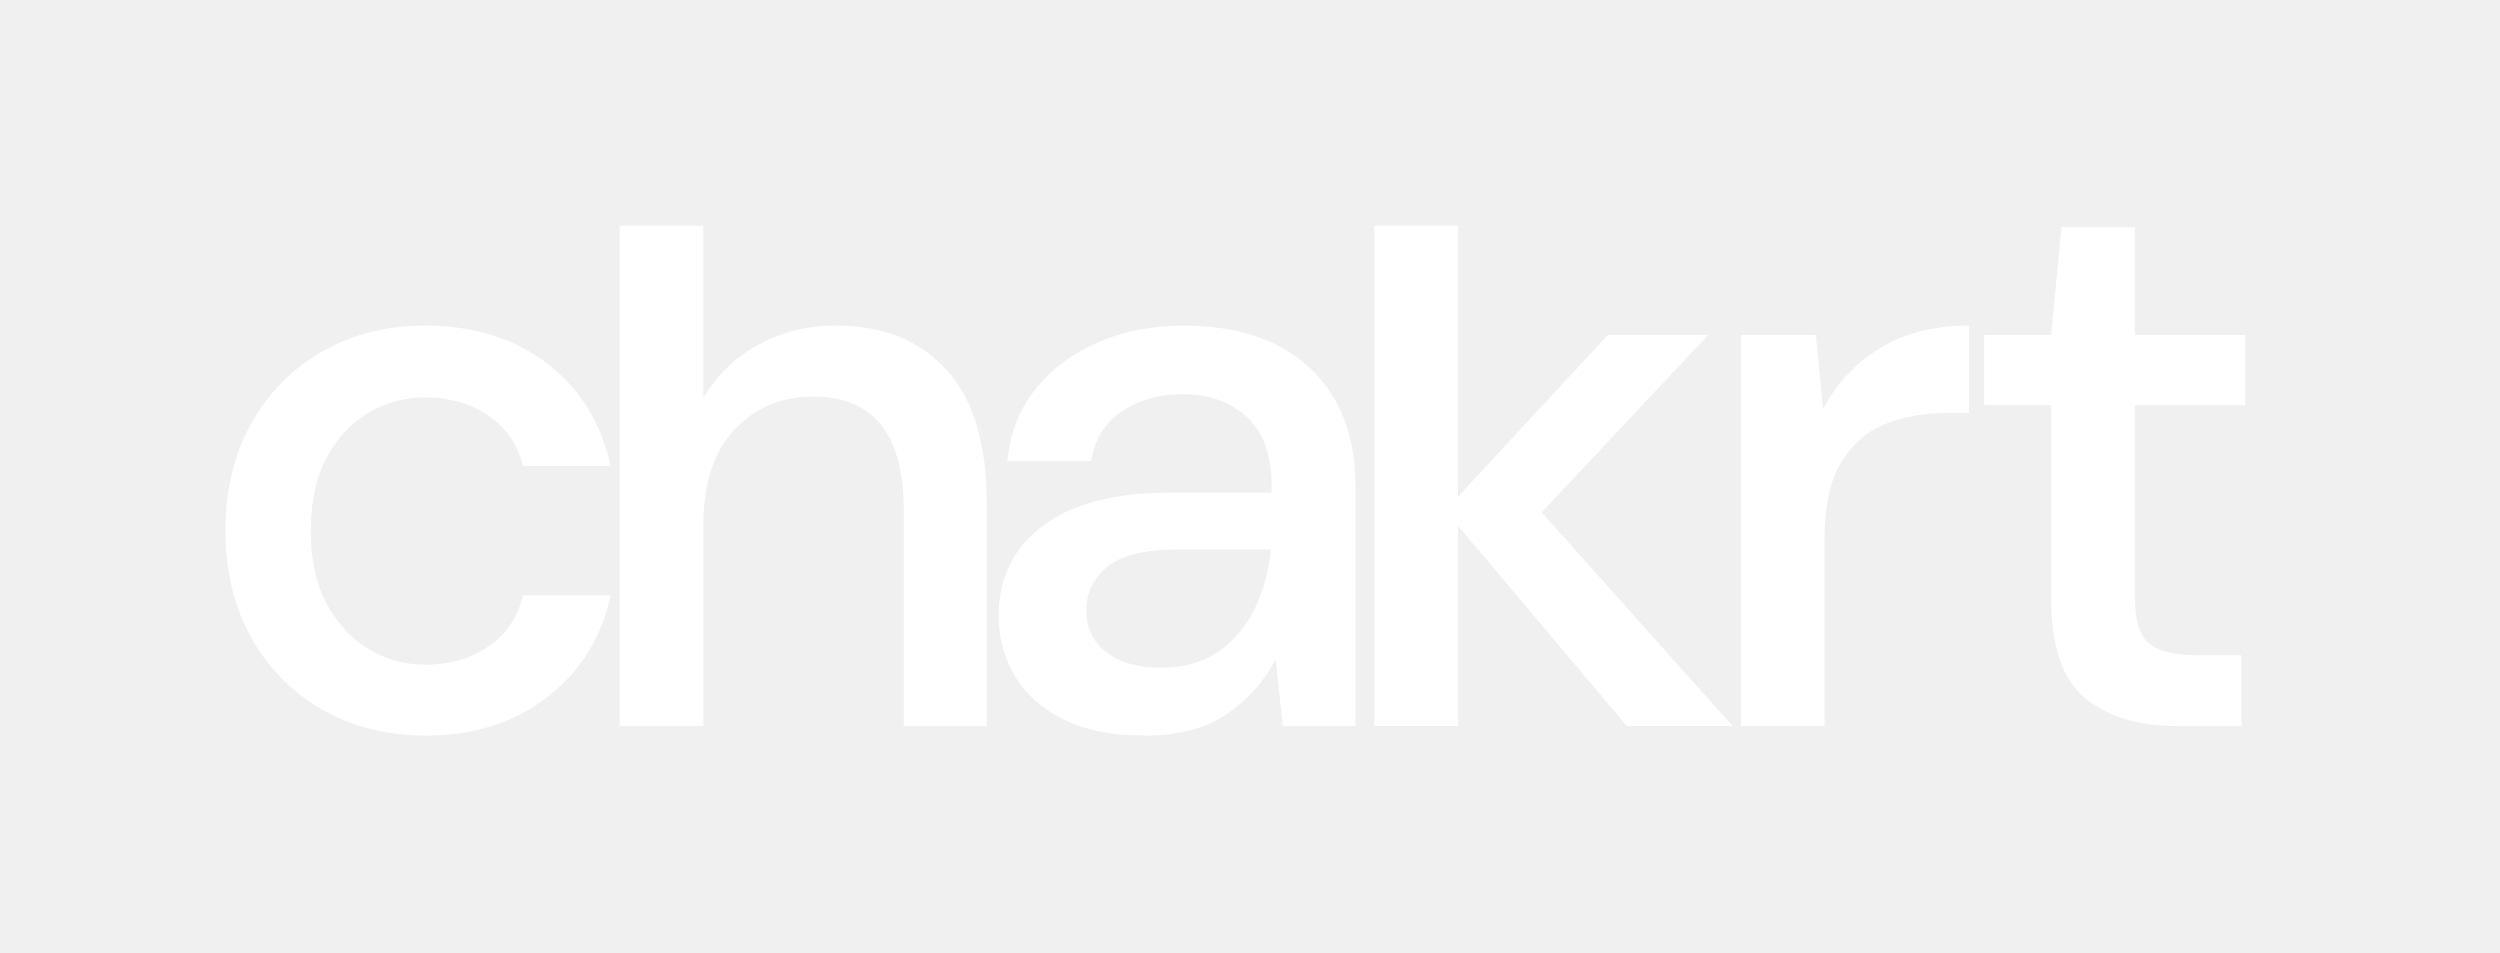
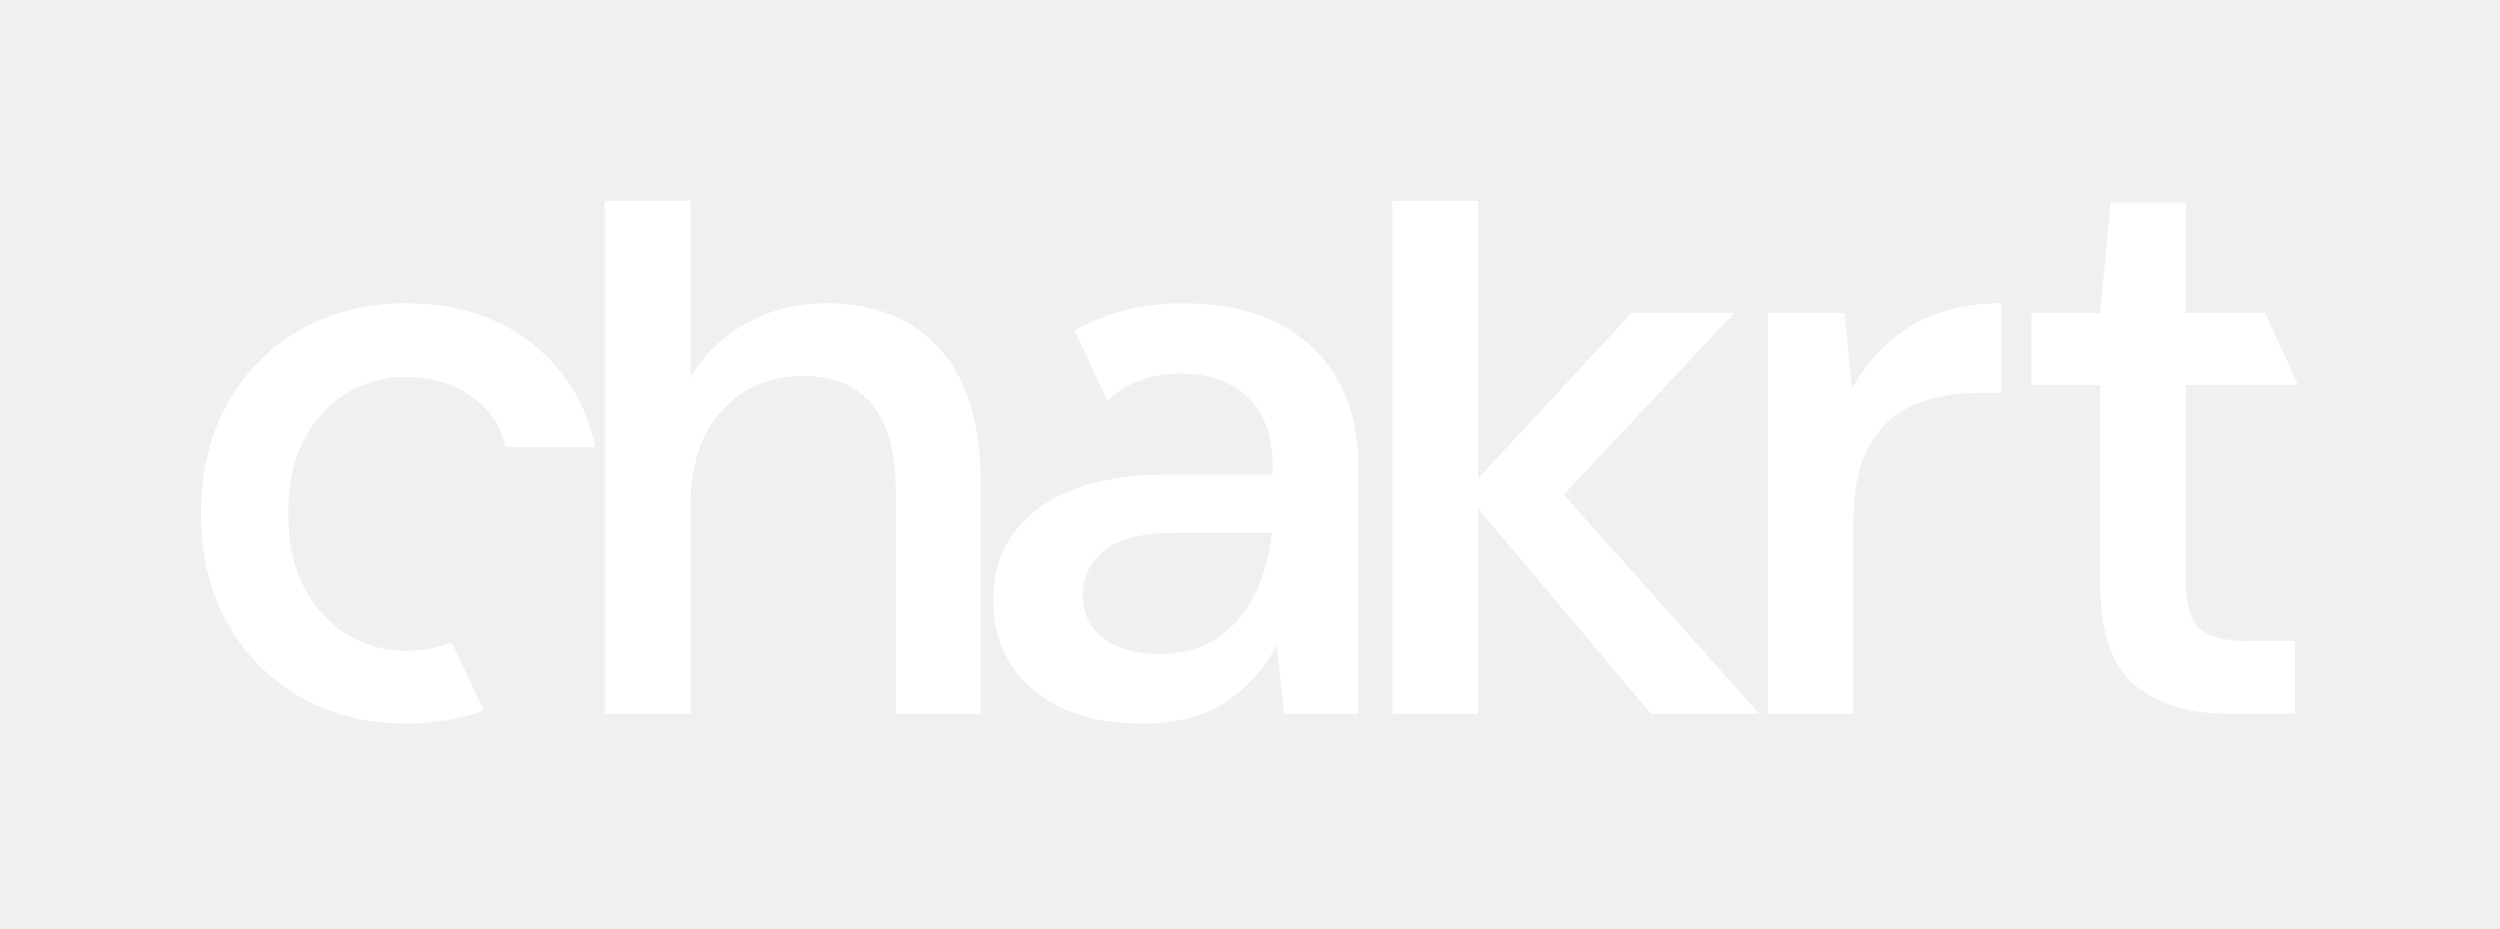
- <svg xmlns="http://www.w3.org/2000/svg" width="176.991" height="67.455" viewBox="0 0 176.991 67.455" fill="none" version="1.1" id="svg6">
-   <g clip-path="url(#clip0_1147_3)" id="g6" transform="translate(-0.03788979,-0.01597972)">
-     <path d="m 30.134,52.089 c -2.72,0 -5.149,-0.613 -7.291,-1.841 C 20.702,49.019 19.025,47.316 17.816,45.14 16.606,42.963 16,40.442 16,37.578 c 0,-2.864 0.606,-5.385 1.816,-7.562 1.209,-2.176 2.886,-3.879 5.028,-5.108 2.141,-1.229 4.57,-1.841 7.291,-1.841 3.425,0 6.305,0.894 8.632,2.681 2.328,1.787 3.828,4.204 4.499,7.257 h -6.2 c -0.373,-1.526 -1.192,-2.718 -2.459,-3.571 -1.267,-0.856 -2.758,-1.283 -4.469,-1.283 -1.453,0 -2.795,0.362 -4.021,1.09 -1.226,0.728 -2.216,1.787 -2.961,3.182 -0.745,1.395 -1.118,3.117 -1.118,5.162 0,2.044 0.373,3.767 1.118,5.162 0.745,1.395 1.731,2.464 2.961,3.209 1.23,0.745 2.571,1.117 4.021,1.117 1.714,0 3.201,-0.426 4.469,-1.283 1.267,-0.856 2.087,-2.065 2.459,-3.629 h 6.2 c -0.633,2.979 -2.124,5.378 -4.469,7.199 -2.348,1.825 -5.234,2.735 -8.659,2.735 z" fill="#ffffff" id="path1" />
-     <path d="M 43.909,51.419 V 16 h 5.922 v 12.199 c 0.932,-1.601 2.226,-2.857 3.882,-3.767 1.657,-0.91 3.493,-1.367 5.502,-1.367 3.313,0 5.922,1.042 7.822,3.128 1.901,2.085 2.849,5.192 2.849,9.322 v 15.909 h -5.864 v -15.296 c 0,-5.358 -2.141,-8.039 -6.423,-8.039 -2.236,0 -4.089,0.782 -5.559,2.346 -1.47,1.564 -2.205,3.794 -2.205,6.699 v 14.291 h -5.922 z" fill="#ffffff" id="path2" />
-     <path d="m 81.077,52.089 c -2.348,0 -4.282,-0.389 -5.81,-1.171 -1.528,-0.782 -2.663,-1.814 -3.408,-3.097 -0.745,-1.283 -1.118,-2.688 -1.118,-4.214 0,-2.681 1.044,-4.8 3.127,-6.364 2.087,-1.564 5.065,-2.346 8.937,-2.346 h 7.263 v -0.501 c 0,-2.159 -0.586,-3.777 -1.758,-4.857 -1.172,-1.08 -2.69,-1.618 -4.553,-1.618 -1.64,0 -3.063,0.399 -4.272,1.202 -1.21,0.802 -1.948,1.98 -2.205,3.544 h -5.922 c 0.186,-2.01 0.867,-3.73 2.039,-5.162 1.172,-1.432 2.663,-2.532 4.469,-3.293 1.806,-0.762 3.791,-1.144 5.949,-1.144 3.872,0 6.87,1.016 8.995,3.043 2.124,2.027 3.185,4.793 3.185,8.289 V 51.425 H 90.855 L 90.353,46.68 c -0.783,1.526 -1.917,2.809 -3.408,3.852 -1.491,1.042 -3.445,1.564 -5.864,1.564 z m 1.172,-4.8 c 1.602,0 2.951,-0.382 4.052,-1.144 1.098,-0.762 1.955,-1.777 2.571,-3.043 0.613,-1.266 0.996,-2.66 1.145,-4.187 H 83.425 c -2.348,0 -4.015,0.41 -5,1.229 -0.986,0.819 -1.48,1.841 -1.48,3.07 0,1.229 0.474,2.261 1.423,2.985 0.949,0.724 2.243,1.09 3.882,1.09 z" fill="#ffffff" id="path3" />
-     <path d="M 97.335,51.419 V 16 h 5.922 v 19.175 l 10.614,-11.444 h 7.094 L 109.179,36.289 122.7,51.415 h -7.487 l -11.956,-14.179 v 14.179 h -5.922 z" fill="#ffffff" id="path4" />
-     <path d="M 123.293,51.419 V 23.734 h 5.305 l 0.501,5.246 c 0.969,-1.824 2.318,-3.266 4.052,-4.326 1.731,-1.059 3.828,-1.591 6.285,-1.591 v 6.194 h -1.62 c -1.639,0 -3.1,0.271 -4.387,0.809 -1.284,0.538 -2.31,1.452 -3.073,2.735 -0.765,1.283 -1.145,3.06 -1.145,5.331 v 13.285 h -5.922 z" fill="#ffffff" id="path5" />
-     <path d="m 154.138,51.419 c -2.72,0 -4.878,-0.66 -6.481,-1.98 -1.602,-1.32 -2.402,-3.672 -2.402,-7.061 V 28.7 h -4.749 v -4.969 h 4.749 l 0.725,-7.629 h 5.197 v 7.633 H 159 v 4.969 h -7.823 v 13.675 c 0,1.526 0.326,2.576 0.976,3.155 0.651,0.576 1.779,0.867 3.381,0.867 h 3.185 v 5.023 h -4.581 z" fill="#ffffff" id="path6" />
-   </g>
-   <defs id="defs6">
-     <clipPath id="clip0_1147_3">
-       <rect width="145" height="36.089" fill="#ffffff" transform="translate(16,16)" id="rect6" x="0" y="0" />
-     </clipPath>
-   </defs>
+ <svg xmlns="http://www.w3.org/2000/svg" width="622" height="231" viewBox="0 0 622 231" fill="none">
+   <path d="M150.473 177.586V50H171.792V93.943C175.146 88.176 179.805 83.652 185.769 80.372C191.733 77.093 198.343 75.446 205.575 75.446C217.503 75.446 226.894 79.202 233.737 86.713C240.579 94.223 243.994 105.416 243.994 120.292V177.598H222.882V122.499C222.882 103.197 215.174 93.541 199.758 93.541C191.708 93.541 185.037 96.357 179.744 101.99C174.451 107.623 171.804 115.658 171.804 126.12V177.598H150.485L150.473 177.586Z" fill="white" />
+   <path d="M346.406 177.586V50H367.725V119.072L405.936 77.848H431.475L389.044 123.084L437.719 177.574H410.765L367.725 126.498V177.574H346.406V177.586Z" fill="white" />
+   <path d="M439.853 177.586V77.861H458.953L460.758 96.759C464.246 90.187 469.1 84.993 475.345 81.177C481.577 77.361 489.126 75.446 497.969 75.446V97.759H492.139C486.236 97.759 480.979 98.735 476.345 100.673C471.722 102.612 468.027 105.904 465.283 110.525C462.526 115.146 461.16 121.547 461.16 129.729V177.586H439.841H439.853Z" fill="white" />
+   <path d="M294.133 75.458C308.073 75.458 318.867 79.117 326.514 86.42C334.161 93.724 337.979 103.685 337.979 116.281V177.61H319.477L317.672 160.516C314.855 166.015 310.769 170.636 305.402 174.391C300.036 178.146 292.998 180.025 284.29 180.025L284.278 180C275.826 180 268.862 178.598 263.361 175.782C257.861 172.965 253.775 169.245 251.092 164.624C248.409 160.003 247.067 154.943 247.067 149.445C247.067 139.788 250.824 132.155 258.324 126.522C265.837 120.889 276.558 118.073 290.498 118.073H316.647V116.268C316.647 108.489 314.537 102.66 310.317 98.771C306.098 94.881 300.634 92.943 293.926 92.943C288.023 92.943 282.9 94.382 278.546 97.272C277.441 98.005 276.445 98.825 275.559 99.734L267.345 82.275C269.039 81.274 270.83 80.375 272.716 79.579C279.216 76.836 286.364 75.458 294.133 75.458ZM292.73 132.545C284.279 132.545 278.278 134.02 274.729 136.971C271.179 139.922 269.398 143.605 269.398 148.031C269.399 152.456 271.107 156.175 274.521 158.784C277.936 161.394 282.595 162.71 288.498 162.71C294.267 162.71 299.121 161.333 303.085 158.589C307.036 155.846 310.122 152.188 312.342 147.628C314.549 143.068 315.927 138.044 316.464 132.545H292.73Z" fill="white" />
+   <path d="M100.883 75.458C113.213 75.458 123.58 78.678 131.959 85.115C140.338 91.553 145.74 100.259 148.155 111.257H125.836C124.494 105.758 121.543 101.465 116.981 98.393C112.42 95.308 107.053 93.772 100.895 93.772C95.662 93.772 90.833 95.077 86.418 97.698C82.003 100.32 78.442 104.136 75.759 109.159C73.076 114.183 71.733 120.389 71.733 127.753C71.733 135.118 73.076 141.325 75.759 146.348C78.442 151.371 81.991 155.224 86.418 157.907C90.845 160.589 95.675 161.93 100.895 161.93C105.098 161.93 108.921 161.216 112.374 159.786L120.344 176.727C114.509 178.924 108.027 180.025 100.895 180.025L100.883 180C91.089 180 82.345 177.793 74.637 173.367C66.929 168.941 60.891 162.808 56.537 154.968C52.183 147.128 50 138.044 50 127.729C50 117.414 52.183 108.33 56.537 100.491C60.891 92.65 66.929 86.517 74.637 82.091C82.345 77.665 91.089 75.458 100.883 75.458Z" fill="white" />
+   <path d="M543.838 77.861H563.58L571.743 95.76H543.838V145.019C543.838 150.518 545.009 154.297 547.351 156.382C549.692 158.455 553.754 159.504 559.522 159.504H570.986V177.598H554.497V177.586C544.704 177.586 536.935 175.208 531.166 170.453C525.397 165.698 522.519 157.224 522.519 145.019V95.747H505.42V77.848H522.519L525.129 50.365H543.838V77.861Z" fill="white" />
</svg>
